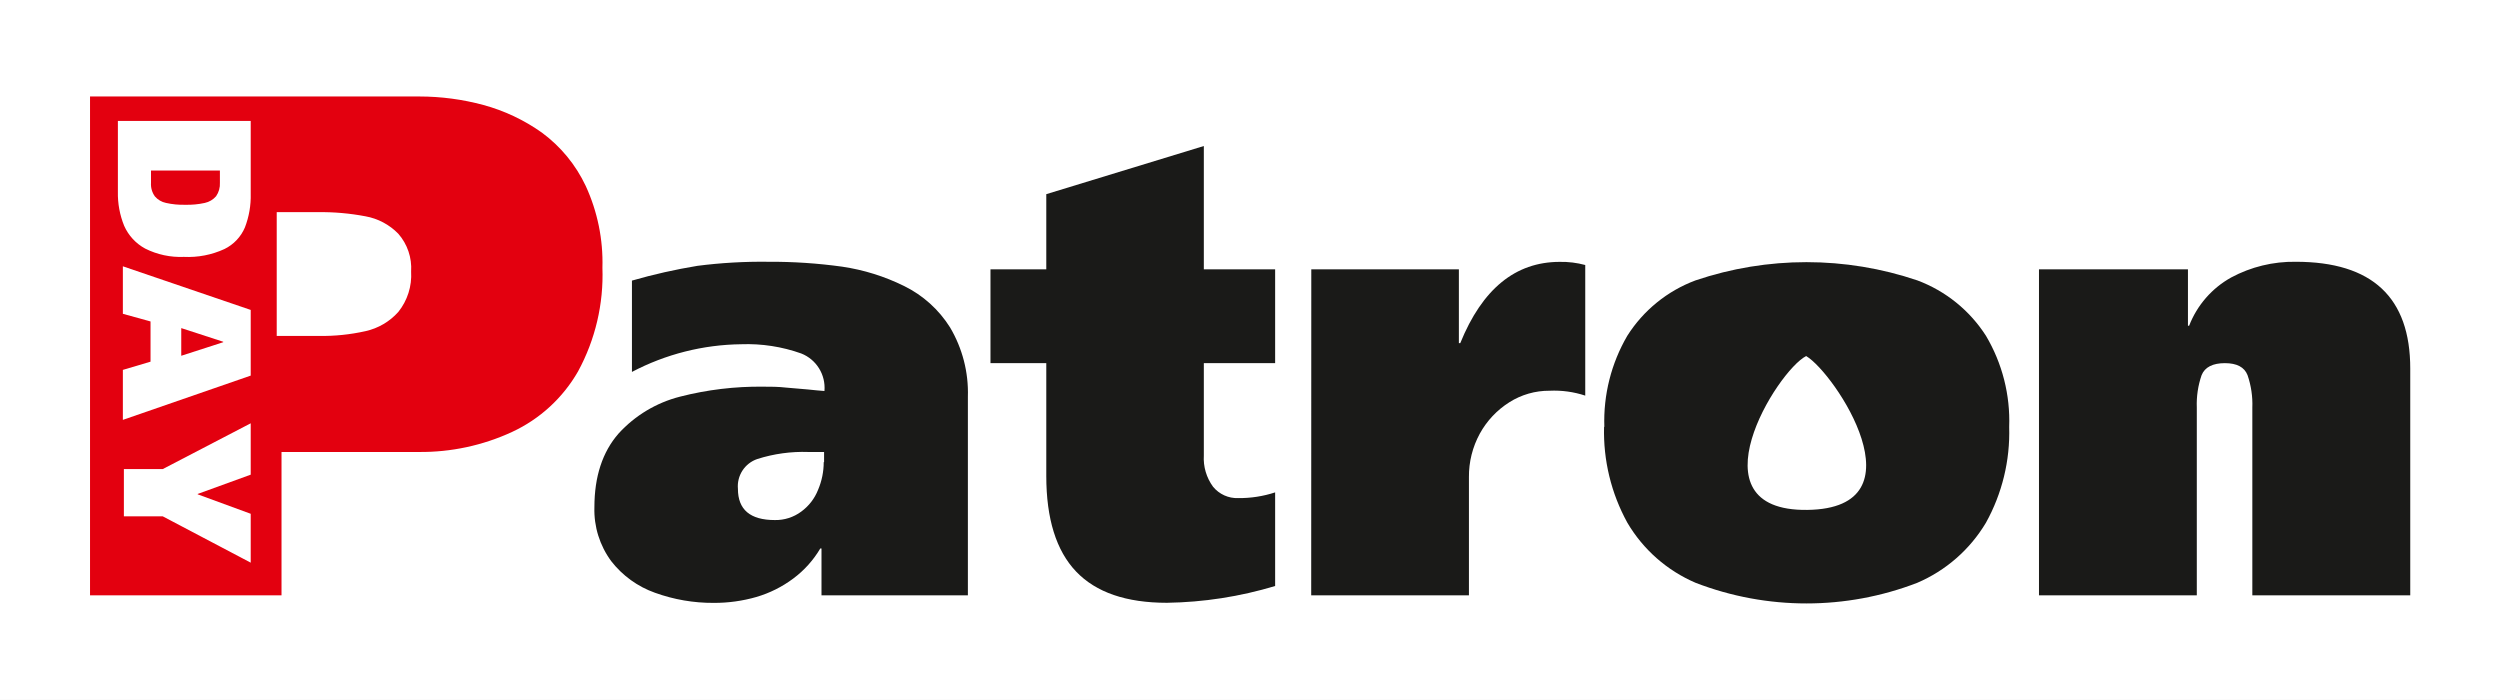
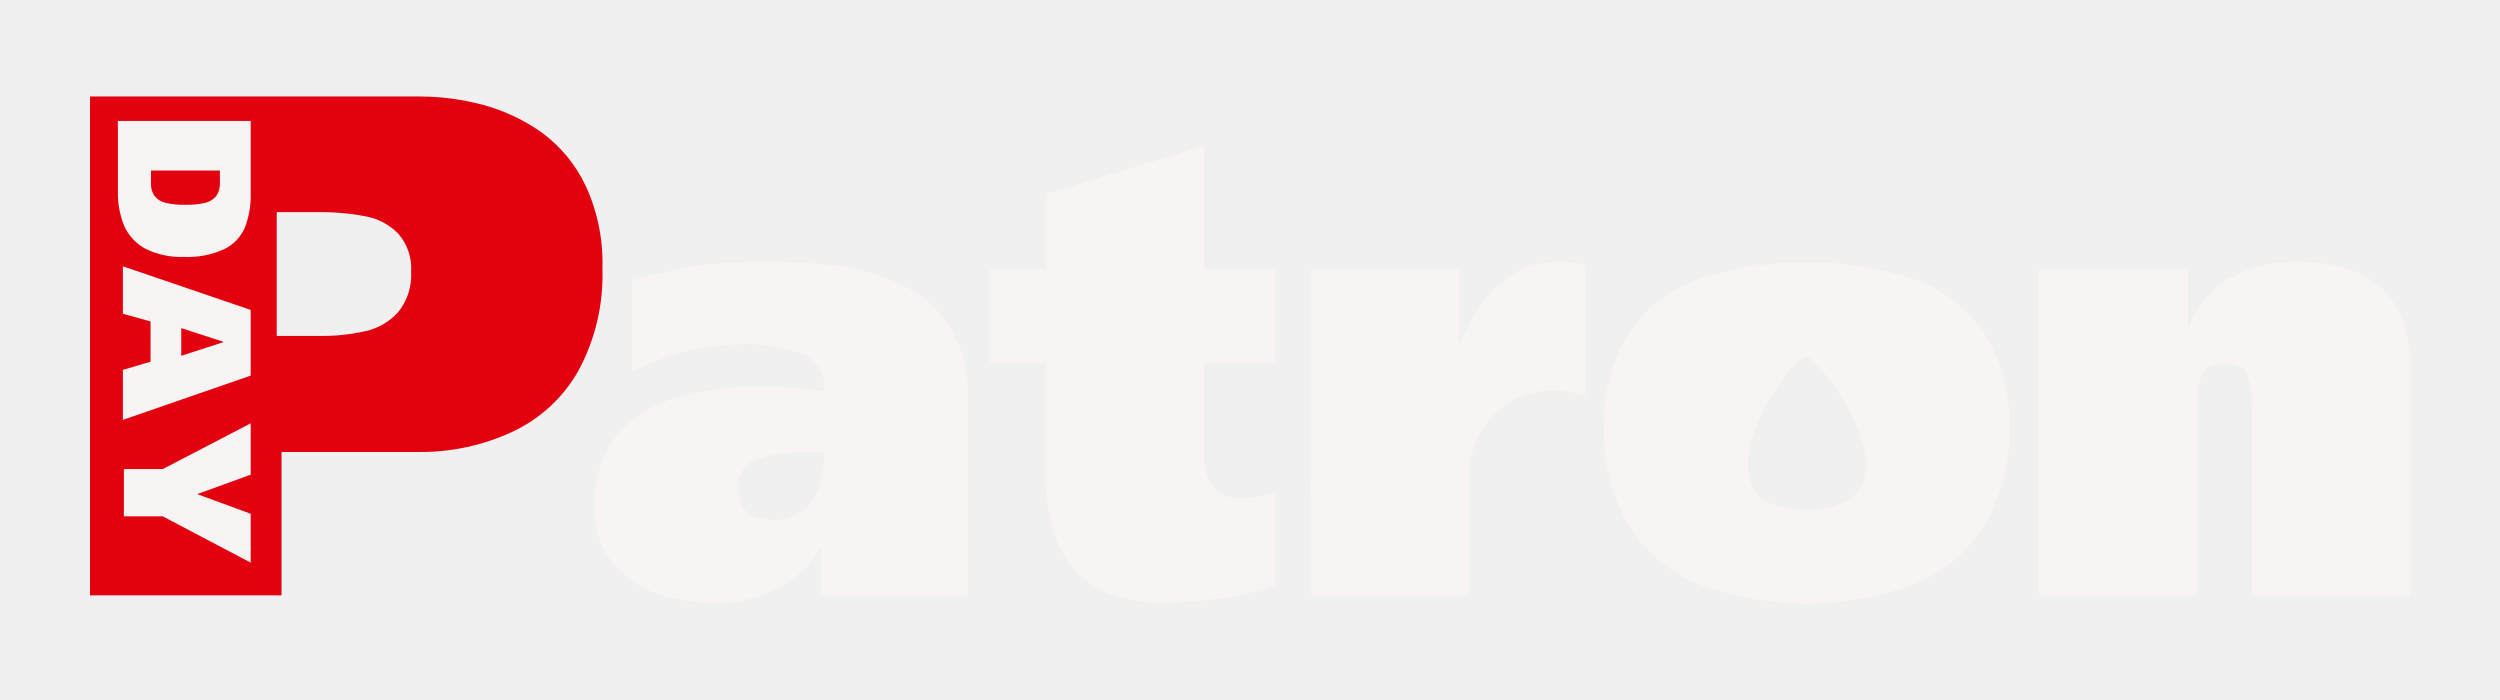
<svg xmlns="http://www.w3.org/2000/svg" viewBox="0 0 271.03 75.86">
  <defs>
-     <style>.cls-1{fill:#fff;}.cls-2{fill:#e3000f;}.cls-3{fill:#1a1a18;}</style>
+     <style>.cls-1{fill:#f9f4f4;}.cls-2{fill:#e3000f;}.cls-3{fill:#f9f4f4;}</style>
  </defs>
  <g id="Layer_2" data-name="Layer 2">
    <g id="Layer_1-2" data-name="Layer 1">
-       <rect class="cls-1" width="271.03" height="75.86" />
      <path class="cls-2" d="M30,23V36.42h4.57a21.58,21.58,0,0,0,5.06-.52,6.72,6.72,0,0,0,3.55-2.08,6.36,6.36,0,0,0,1.39-4.38,5.65,5.65,0,0,0-1.39-4.1,6.59,6.59,0,0,0-3.56-1.89A25.71,25.71,0,0,0,34.46,23ZM9.76,64.54V10.46h35.7a26.73,26.73,0,0,1,6.94.92,20,20,0,0,1,6.35,3,15.25,15.25,0,0,1,4.75,5.78,19.83,19.83,0,0,1,1.81,8.87,21.88,21.88,0,0,1-2.64,11.23,16,16,0,0,1-7.16,6.57A23.54,23.54,0,0,1,45.4,49H30.52V64.54Z" />
      <path class="cls-3" d="M89.34,50.1V49h-1.7a16.38,16.38,0,0,0-5.53.76A3.12,3.12,0,0,0,80,53q0,3.38,4,3.38a4.65,4.65,0,0,0,2.87-.92,5.33,5.33,0,0,0,1.82-2.36,7.62,7.62,0,0,0,.61-3M68.51,40.32v-9.9a62,62,0,0,1,7.1-1.6,54.67,54.67,0,0,1,7.69-.44,55.73,55.73,0,0,1,8,.53A22.6,22.6,0,0,1,98,31a12.25,12.25,0,0,1,5,4.5A13.88,13.88,0,0,1,104.93,43V64.54H89.06V59.46h-.13A11.06,11.06,0,0,1,86,62.72a12.6,12.6,0,0,1-4,2,16.45,16.45,0,0,1-4.61.64A18.43,18.43,0,0,1,71,64.26a10.41,10.41,0,0,1-4.74-3.43A9.35,9.35,0,0,1,64.44,55q0-5,2.62-8a13.53,13.53,0,0,1,6.67-4,34.65,34.65,0,0,1,9-1.08c.8,0,1.64,0,2.49.1l2.34.2c.71.07,1.32.14,1.82.17a4,4,0,0,0-2.52-4.07,17.5,17.5,0,0,0-6.51-1A26.09,26.09,0,0,0,68.51,40.32Z" />
      <path class="cls-3" d="M107.38,29.2h6.05V21.05l17.08-5.22V29.2h7.73V39.37h-7.73v10a5.22,5.22,0,0,0,1,3.4A3.37,3.37,0,0,0,134.24,54a12.43,12.43,0,0,0,4-.62V63.53a42.77,42.77,0,0,1-11.73,1.82q-6.62,0-9.85-3.39t-3.23-10.37V39.37h-6.05Z" />
      <path class="cls-3" d="M142.16,29.2h16v8h.15q3.57-8.8,10.77-8.81a9.9,9.9,0,0,1,2.78.34V42.89a10.77,10.77,0,0,0-3.87-.53,8.06,8.06,0,0,0-4.36,1.25,9.35,9.35,0,0,0-3.2,3.4,9.66,9.66,0,0,0-1.18,4.71V64.54h-17.1Z" />
      <path class="cls-3" d="M221.05,64.54V29.2H237.2v6.11h.13a10.19,10.19,0,0,1,4.56-5.23,14.33,14.33,0,0,1,7-1.7q12.42,0,12.41,11.59V64.54H244.18V44.19a9.65,9.65,0,0,0-.52-3.52c-.34-.87-1.16-1.3-2.46-1.3s-2.17.43-2.52,1.3a9.65,9.65,0,0,0-.52,3.52V64.54Z" />
      <path class="cls-1" d="M23.84,18.49H16.37v1.34a2.25,2.25,0,0,0,.42,1.46A2.15,2.15,0,0,0,18,22a8.4,8.4,0,0,0,2.07.2A8.79,8.79,0,0,0,22.2,22a2.23,2.23,0,0,0,1.23-.73,2.35,2.35,0,0,0,.41-1.46ZM12.78,13.11h14.4V21a9.45,9.45,0,0,1-.63,3.66A4.6,4.6,0,0,1,24.33,27a9.41,9.41,0,0,1-4.39.85,8.55,8.55,0,0,1-4.2-.9,5.19,5.19,0,0,1-2.28-2.47,9.28,9.28,0,0,1-.68-3.69Z" />
      <path class="cls-1" d="M24.2,37.05l-4.55-1.48v3l4.55-1.47ZM13.32,28.87,27.18,33.6v7.12l-13.86,4.8V40.1l3-.89V34.85l-3-.83Z" />
      <polygon class="cls-1" points="27.18 61 17.65 55.98 13.43 55.98 13.43 50.85 17.65 50.85 27.18 45.89 27.18 51.46 21.43 53.55 21.43 53.59 27.18 55.7 27.18 61" />
      <path class="cls-3" d="M195.93,55.28c12.74-.16,3-14.83-.12-16.68-3.15,1.59-12.62,16.84.12,16.68m-22-9a18.37,18.37,0,0,1,2.49-9.88,14.94,14.94,0,0,1,7.39-6,37.54,37.54,0,0,1,24.06,0,15.12,15.12,0,0,1,7.43,6,18.09,18.09,0,0,1,2.52,9.89,20.16,20.16,0,0,1-2.52,10.38,16,16,0,0,1-7.46,6.52,33.4,33.4,0,0,1-24,0,15.8,15.8,0,0,1-7.42-6.53A20.44,20.44,0,0,1,173.9,46.27Z" />
    </g>
  </g>
</svg>
